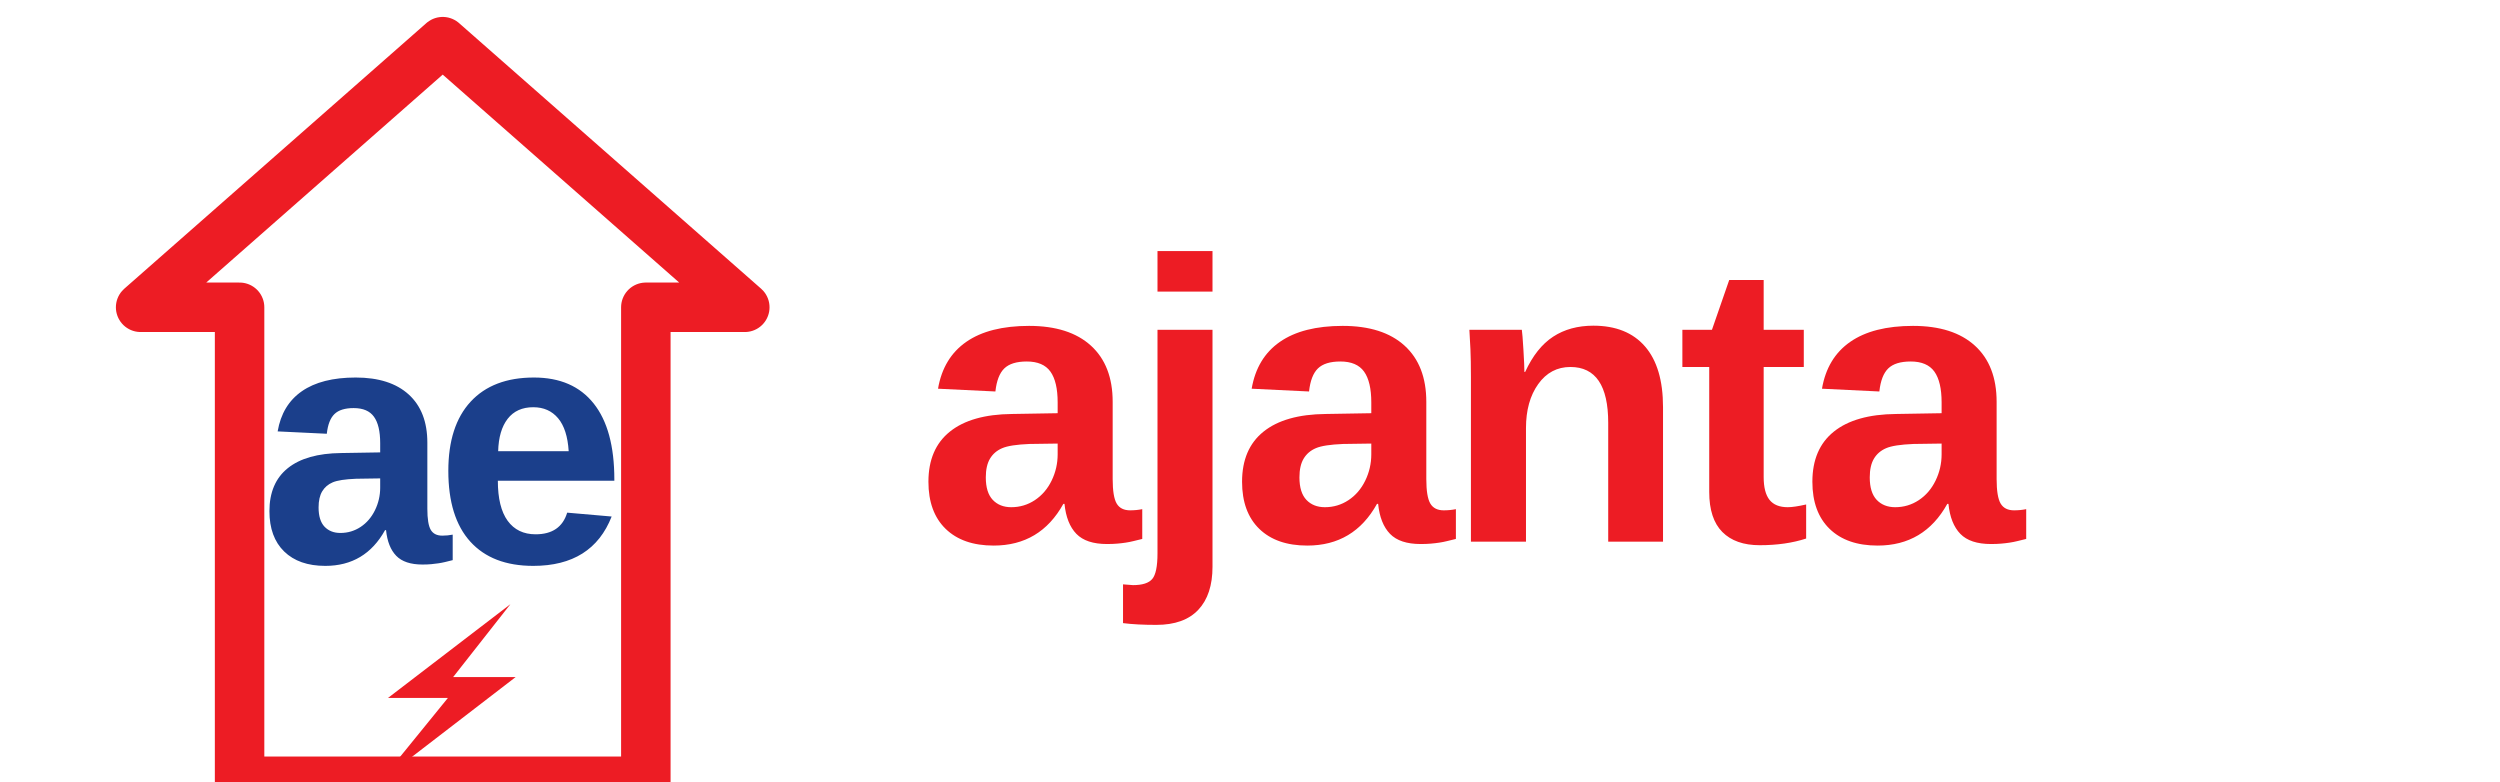
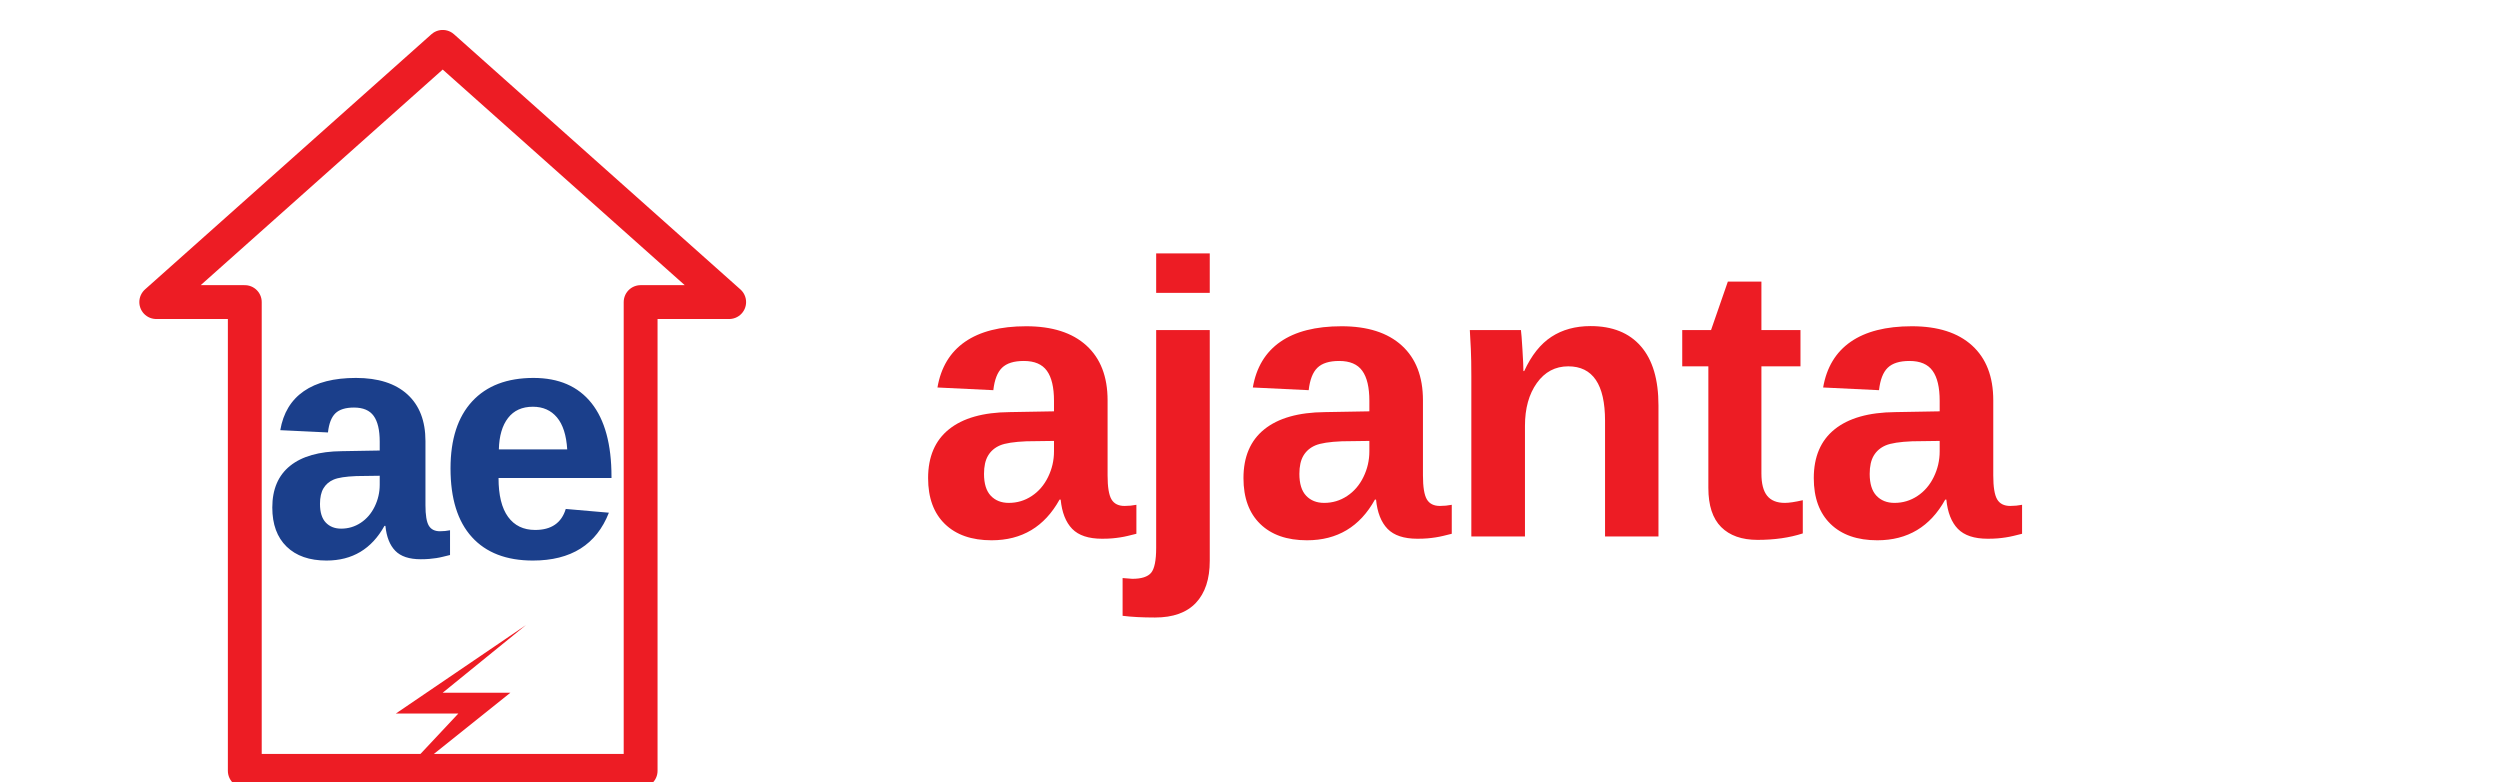
<svg xmlns="http://www.w3.org/2000/svg" viewBox="0 0 960 300" role="img" aria-label="Ajanta Electronics">
-   <path d="M170,16 L286,118 L248,118 L248,300 L92,300 L92,118 L54,118 Z" fill="none" stroke="#ED1C24" stroke-width="19" stroke-linejoin="round" stroke-linecap="round" />
-   <text x="170" y="216" text-anchor="middle" font-family="Arial, Helvetica, sans-serif" font-weight="800" font-size="132" fill="#1B3F8B" letter-spacing="-6">ae</text>
-   <path d="M196,232 L149,268 L172,268 L146,300 L198,260 L174,260 Z" fill="#ED1C24" />
-   <text x="352" y="208" text-anchor="start" font-family="Arial, Helvetica, sans-serif" font-weight="800" font-size="154" fill="#ED1C24" letter-spacing="-4">ajanta</text>
+   <path d="M170,18 L280,116 L246,116 L246,296 L94,296 L94,116 L60,116 Z" fill="none" stroke="#ED1C24" stroke-width="13" stroke-linejoin="round" stroke-linecap="round" />
+   <text x="170" y="214" text-anchor="middle" font-family="'Trebuchet MS', Verdana, Arial, sans-serif" font-weight="700" font-size="128" fill="#1B3F8B" letter-spacing="-4">ae</text>
+   <path d="M202,240 L152,274 L176,274 L146,306 L196,266 L170,266 Z" fill="#ED1C24" />
+   <text x="352" y="206" text-anchor="start" font-family="'Trebuchet MS', Verdana, Arial, sans-serif" font-weight="700" font-size="150" fill="#ED1C24" letter-spacing="-2">ajanta</text>
</svg>
